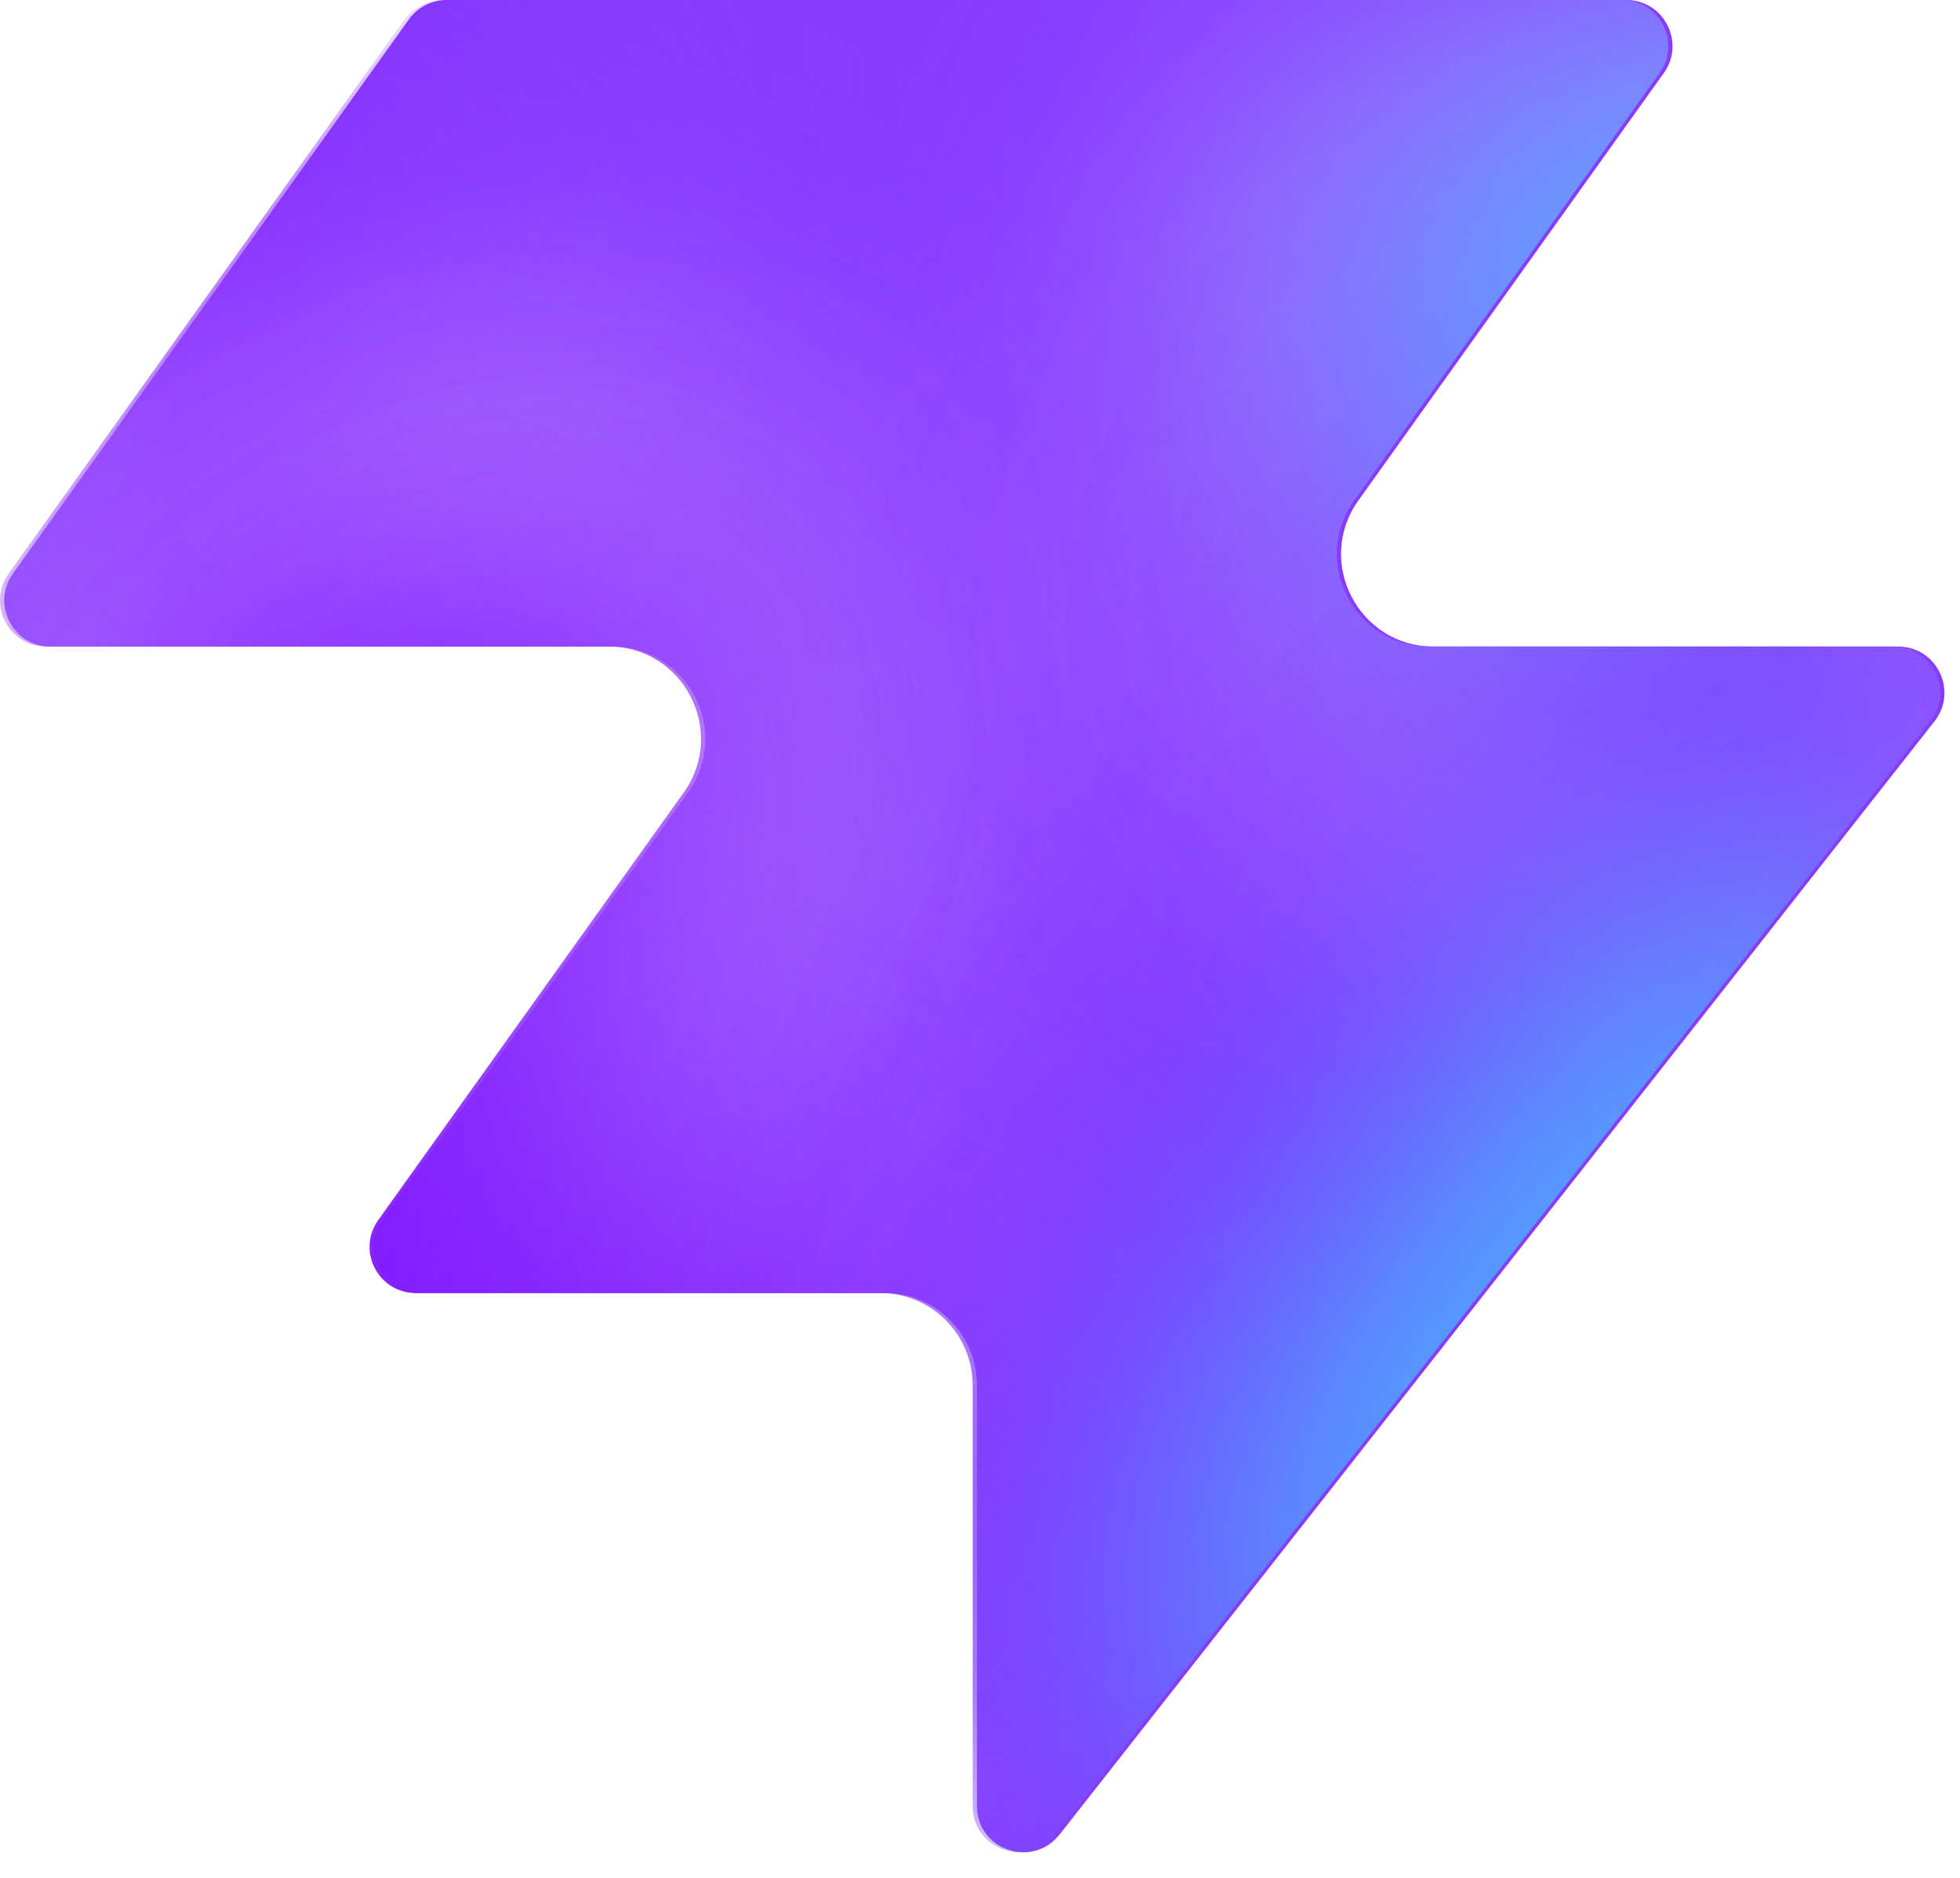
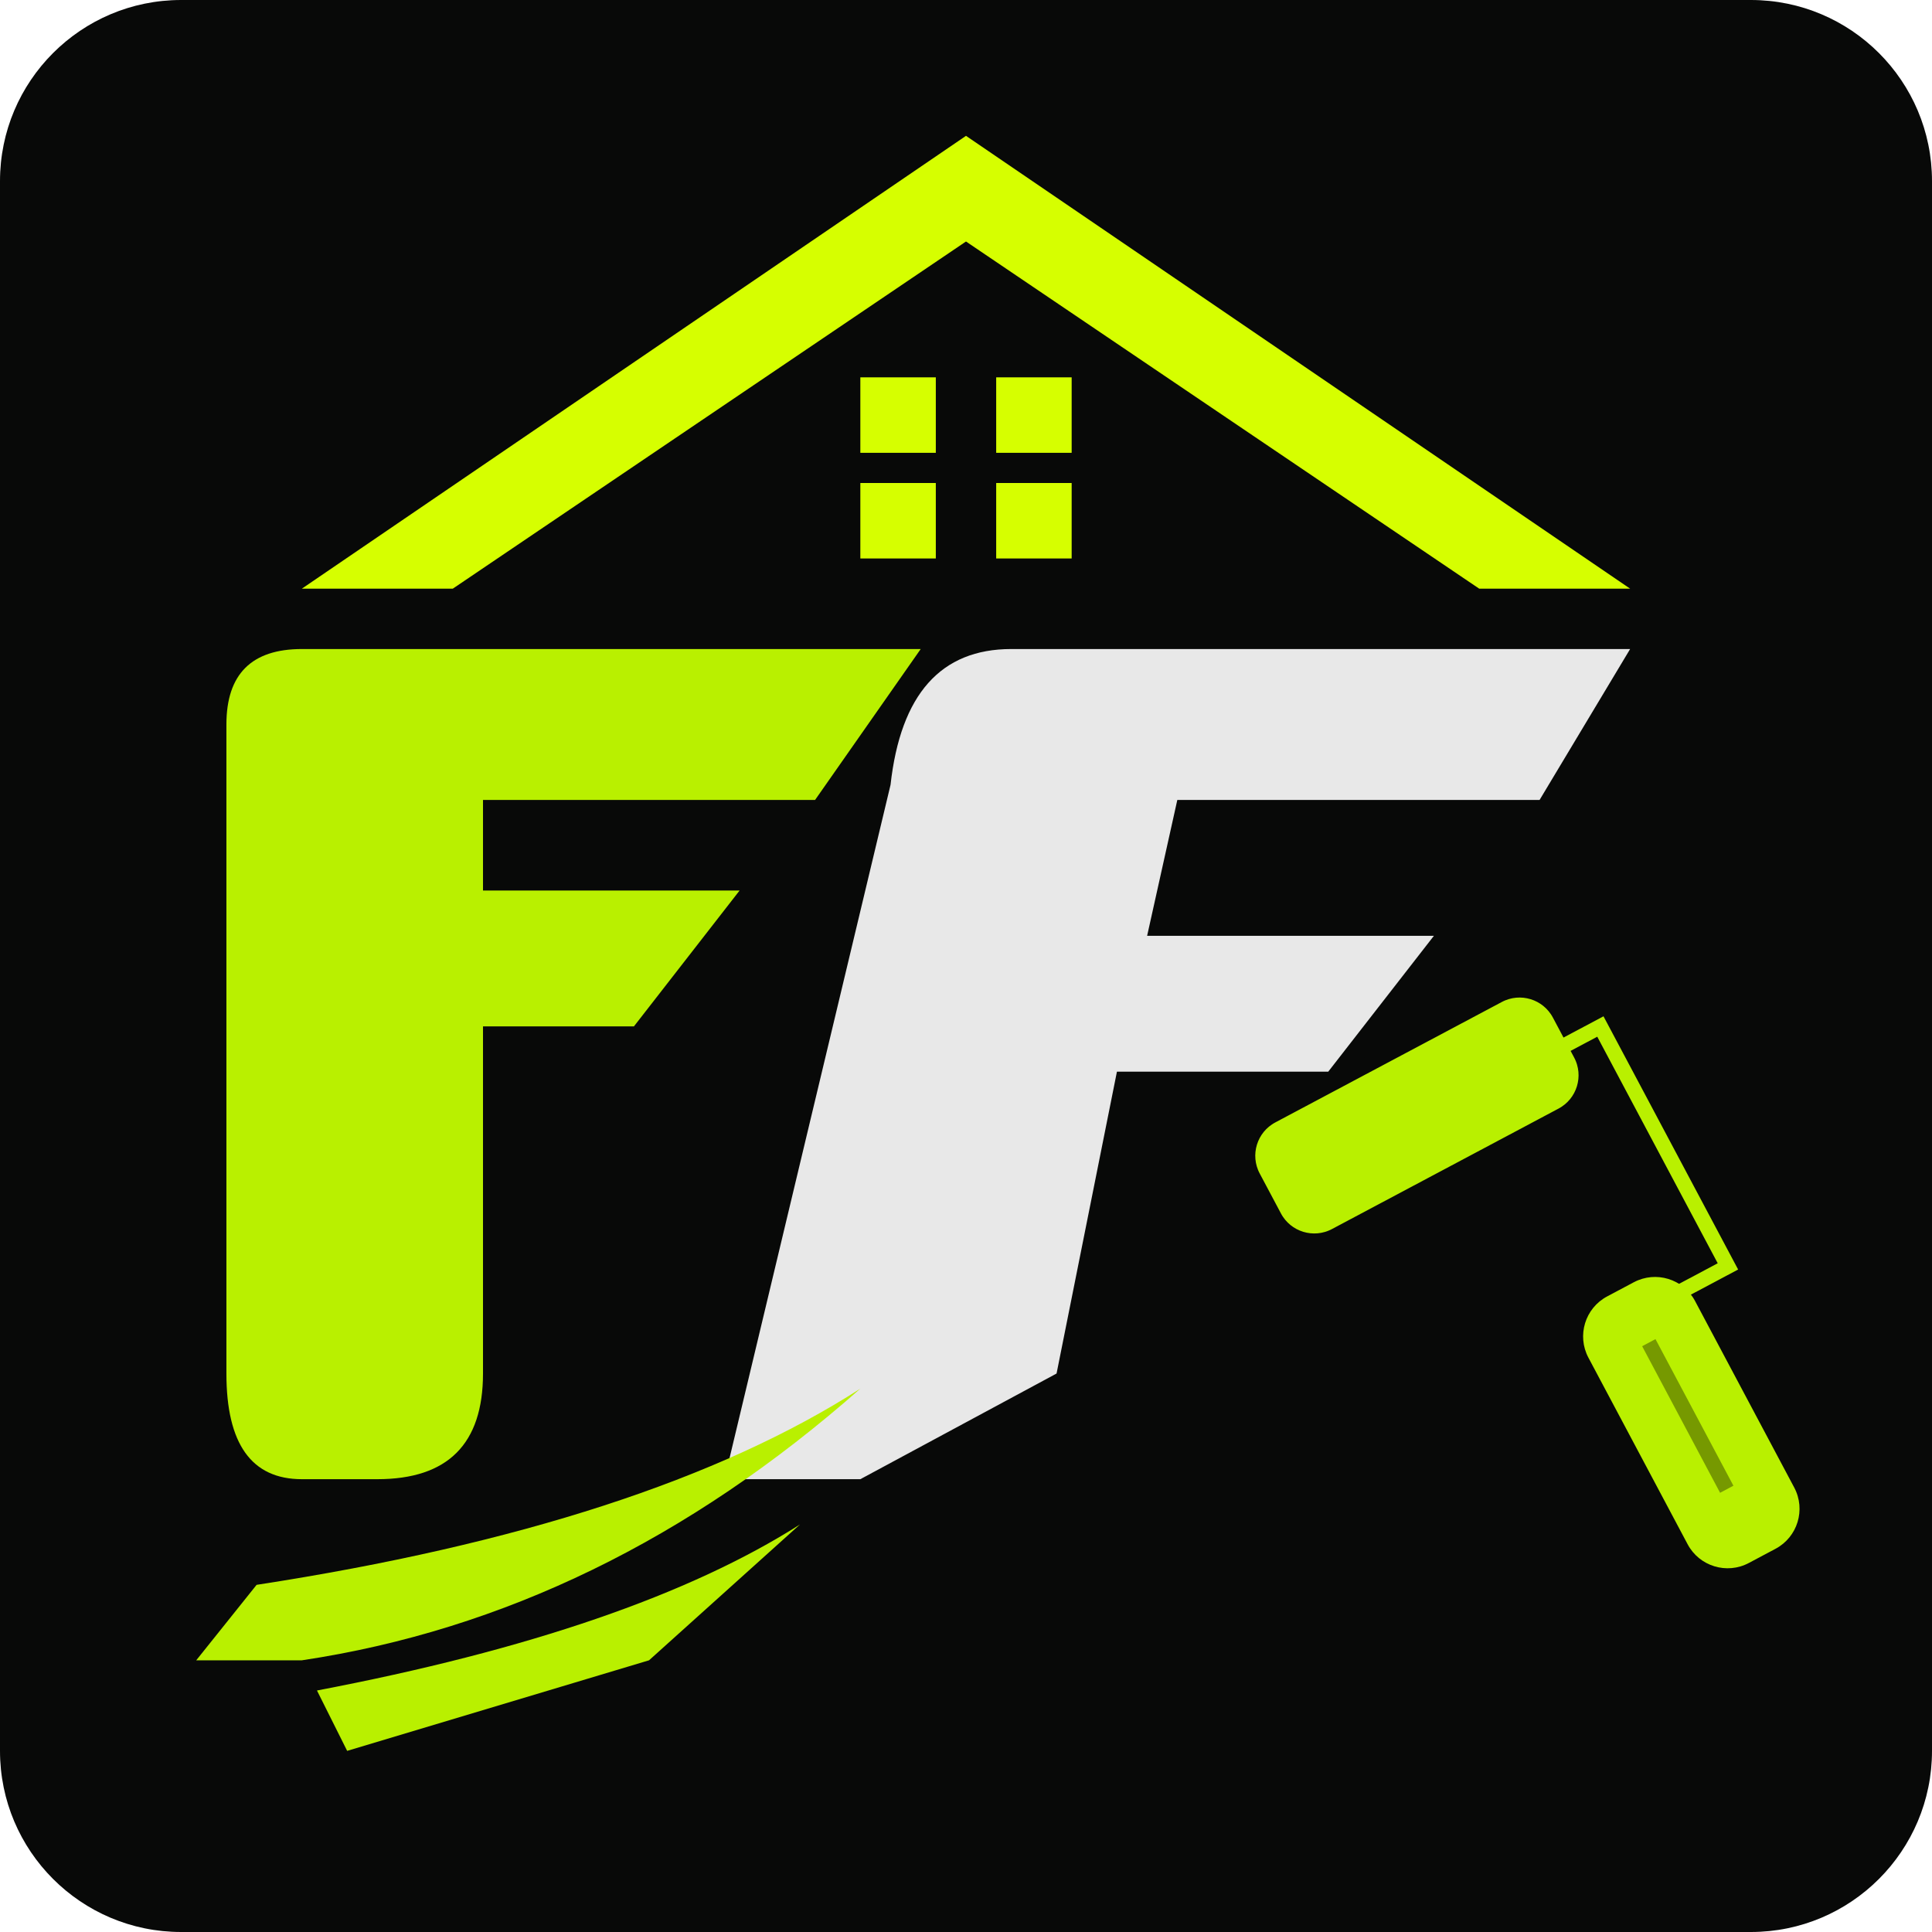
- <svg xmlns="http://www.w3.org/2000/svg" width="48" height="46" fill="none" viewBox="0 0 48 46">
-   <path fill="#863bff" d="M25.946 44.938c-.664.845-2.021.375-2.021-.698V33.937a2.26 2.26 0 0 0-2.262-2.262H10.287c-.92 0-1.456-1.04-.92-1.788l7.48-10.471c1.07-1.497 0-3.578-1.842-3.578H1.237c-.92 0-1.456-1.04-.92-1.788L10.013.474c.214-.297.556-.474.92-.474h28.894c.92 0 1.456 1.04.92 1.788l-7.48 10.471c-1.07 1.498 0 3.579 1.842 3.579h11.377c.943 0 1.473 1.088.89 1.83L25.947 44.94z" style="fill:#863bff;fill:color(display-p3 .525 .23 1);fill-opacity:1" />
-   <mask id="a" width="48" height="46" x="0" y="0" maskUnits="userSpaceOnUse" style="mask-type:alpha">
-     <path fill="#000" d="M25.842 44.938c-.664.844-2.021.375-2.021-.698V33.937a2.26 2.26 0 0 0-2.262-2.262H10.183c-.92 0-1.456-1.04-.92-1.788l7.48-10.471c1.07-1.498 0-3.579-1.842-3.579H1.133c-.92 0-1.456-1.04-.92-1.787L9.91.473c.214-.297.556-.474.92-.474h28.894c.92 0 1.456 1.04.92 1.788l-7.48 10.471c-1.07 1.498 0 3.578 1.842 3.578h11.377c.943 0 1.473 1.088.89 1.832L25.843 44.94z" style="fill:#000;fill-opacity:1" />
-   </mask>
-   <g mask="url(#a)">
-     <g filter="url(#b)">
-       <ellipse cx="5.508" cy="14.704" fill="#ede6ff" rx="5.508" ry="14.704" style="fill:#ede6ff;fill:color(display-p3 .927 .903 1);fill-opacity:1" transform="matrix(.00324 1 1 -.00324 -4.47 31.516)" />
-     </g>
-     <g filter="url(#c)">
-       <ellipse cx="10.399" cy="29.851" fill="#ede6ff" rx="10.399" ry="29.851" style="fill:#ede6ff;fill:color(display-p3 .927 .903 1);fill-opacity:1" transform="matrix(.00324 1 1 -.00324 -39.328 7.883)" />
-     </g>
-     <g filter="url(#d)">
-       <ellipse cx="5.508" cy="30.487" fill="#7e14ff" rx="5.508" ry="30.487" style="fill:#7e14ff;fill:color(display-p3 .492 .077 1);fill-opacity:1" transform="rotate(89.814 -25.913 -14.639)scale(1 -1)" />
-     </g>
-     <g filter="url(#e)">
-       <ellipse cx="5.508" cy="30.599" fill="#7e14ff" rx="5.508" ry="30.599" style="fill:#7e14ff;fill:color(display-p3 .492 .077 1);fill-opacity:1" transform="rotate(89.814 -32.644 -3.334)scale(1 -1)" />
-     </g>
-     <g filter="url(#f)">
-       <ellipse cx="5.508" cy="30.599" fill="#7e14ff" rx="5.508" ry="30.599" style="fill:#7e14ff;fill:color(display-p3 .492 .077 1);fill-opacity:1" transform="matrix(.00324 1 1 -.00324 -34.34 30.47)" />
-     </g>
-     <g filter="url(#g)">
-       <ellipse cx="14.072" cy="22.078" fill="#ede6ff" rx="14.072" ry="22.078" style="fill:#ede6ff;fill:color(display-p3 .927 .903 1);fill-opacity:1" transform="rotate(93.35 24.506 48.493)scale(-1 1)" />
-     </g>
-     <g filter="url(#h)">
-       <ellipse cx="3.47" cy="21.501" fill="#7e14ff" rx="3.47" ry="21.501" style="fill:#7e14ff;fill:color(display-p3 .492 .077 1);fill-opacity:1" transform="rotate(89.009 28.708 47.59)scale(-1 1)" />
-     </g>
-     <g filter="url(#i)">
-       <ellipse cx="3.47" cy="21.501" fill="#7e14ff" rx="3.47" ry="21.501" style="fill:#7e14ff;fill:color(display-p3 .492 .077 1);fill-opacity:1" transform="rotate(89.009 28.708 47.59)scale(-1 1)" />
-     </g>
-     <g filter="url(#j)">
-       <ellipse cx=".387" cy="8.972" fill="#7e14ff" rx="4.407" ry="29.108" style="fill:#7e14ff;fill:color(display-p3 .492 .077 1);fill-opacity:1" transform="rotate(39.51 .387 8.972)" />
-     </g>
-     <g filter="url(#k)">
-       <ellipse cx="47.523" cy="-6.092" fill="#7e14ff" rx="4.407" ry="29.108" style="fill:#7e14ff;fill:color(display-p3 .492 .077 1);fill-opacity:1" transform="rotate(37.892 47.523 -6.092)" />
-     </g>
-     <g filter="url(#l)">
-       <ellipse cx="41.412" cy="6.333" fill="#47bfff" rx="5.971" ry="9.665" style="fill:#47bfff;fill:color(display-p3 .28 .748 1);fill-opacity:1" transform="rotate(37.892 41.412 6.333)" />
-     </g>
-     <g filter="url(#m)">
-       <ellipse cx="-1.879" cy="38.332" fill="#7e14ff" rx="4.407" ry="29.108" style="fill:#7e14ff;fill:color(display-p3 .492 .077 1);fill-opacity:1" transform="rotate(37.892 -1.88 38.332)" />
-     </g>
-     <g filter="url(#n)">
-       <ellipse cx="-1.879" cy="38.332" fill="#7e14ff" rx="4.407" ry="29.108" style="fill:#7e14ff;fill:color(display-p3 .492 .077 1);fill-opacity:1" transform="rotate(37.892 -1.88 38.332)" />
-     </g>
-     <g filter="url(#o)">
-       <ellipse cx="35.651" cy="29.907" fill="#7e14ff" rx="4.407" ry="29.108" style="fill:#7e14ff;fill:color(display-p3 .492 .077 1);fill-opacity:1" transform="rotate(37.892 35.651 29.907)" />
-     </g>
-     <g filter="url(#p)">
-       <ellipse cx="38.418" cy="32.4" fill="#47bfff" rx="5.971" ry="15.297" style="fill:#47bfff;fill:color(display-p3 .28 .748 1);fill-opacity:1" transform="rotate(37.892 38.418 32.4)" />
-     </g>
+ <svg xmlns="http://www.w3.org/2000/svg" viewBox="0 0 128 128">
+   <rect width="128" height="128" rx="12" fill="#080908" />
+   <path d="M20 39 L64 9 L108 39 L98 39 L64 16 L30 39 Z" fill="#D6FF00" />
+   <g fill="#D6FF00">
+     <rect x="57" y="25" width="5" height="5" />
+     <rect x="66" y="25" width="5" height="5" />
+     <rect x="57" y="32" width="5" height="5" />
+     <rect x="66" y="32" width="5" height="5" />
  </g>
-   <defs>
-     <filter id="b" width="60.045" height="41.654" x="-19.77" y="16.149" color-interpolation-filters="sRGB" filterUnits="userSpaceOnUse">
-       <feFlood flood-opacity="0" result="BackgroundImageFix" />
-       <feBlend in="SourceGraphic" in2="BackgroundImageFix" result="shape" />
-       <feGaussianBlur result="effect1_foregroundBlur_2002_17158" stdDeviation="7.659" />
-     </filter>
-     <filter id="c" width="90.34" height="51.437" x="-54.613" y="-7.533" color-interpolation-filters="sRGB" filterUnits="userSpaceOnUse">
-       <feFlood flood-opacity="0" result="BackgroundImageFix" />
-       <feBlend in="SourceGraphic" in2="BackgroundImageFix" result="shape" />
-       <feGaussianBlur result="effect1_foregroundBlur_2002_17158" stdDeviation="7.659" />
-     </filter>
-     <filter id="d" width="79.355" height="29.4" x="-49.64" y="2.03" color-interpolation-filters="sRGB" filterUnits="userSpaceOnUse">
-       <feFlood flood-opacity="0" result="BackgroundImageFix" />
-       <feBlend in="SourceGraphic" in2="BackgroundImageFix" result="shape" />
-       <feGaussianBlur result="effect1_foregroundBlur_2002_17158" stdDeviation="4.596" />
-     </filter>
-     <filter id="e" width="79.579" height="29.4" x="-45.045" y="20.029" color-interpolation-filters="sRGB" filterUnits="userSpaceOnUse">
-       <feFlood flood-opacity="0" result="BackgroundImageFix" />
-       <feBlend in="SourceGraphic" in2="BackgroundImageFix" result="shape" />
-       <feGaussianBlur result="effect1_foregroundBlur_2002_17158" stdDeviation="4.596" />
-     </filter>
-     <filter id="f" width="79.579" height="29.4" x="-43.513" y="21.178" color-interpolation-filters="sRGB" filterUnits="userSpaceOnUse">
-       <feFlood flood-opacity="0" result="BackgroundImageFix" />
-       <feBlend in="SourceGraphic" in2="BackgroundImageFix" result="shape" />
-       <feGaussianBlur result="effect1_foregroundBlur_2002_17158" stdDeviation="4.596" />
-     </filter>
-     <filter id="g" width="74.749" height="58.852" x="15.756" y="-17.901" color-interpolation-filters="sRGB" filterUnits="userSpaceOnUse">
-       <feFlood flood-opacity="0" result="BackgroundImageFix" />
-       <feBlend in="SourceGraphic" in2="BackgroundImageFix" result="shape" />
-       <feGaussianBlur result="effect1_foregroundBlur_2002_17158" stdDeviation="7.659" />
-     </filter>
-     <filter id="h" width="61.377" height="25.362" x="23.548" y="2.284" color-interpolation-filters="sRGB" filterUnits="userSpaceOnUse">
-       <feFlood flood-opacity="0" result="BackgroundImageFix" />
-       <feBlend in="SourceGraphic" in2="BackgroundImageFix" result="shape" />
-       <feGaussianBlur result="effect1_foregroundBlur_2002_17158" stdDeviation="4.596" />
-     </filter>
-     <filter id="i" width="61.377" height="25.362" x="23.548" y="2.284" color-interpolation-filters="sRGB" filterUnits="userSpaceOnUse">
-       <feFlood flood-opacity="0" result="BackgroundImageFix" />
-       <feBlend in="SourceGraphic" in2="BackgroundImageFix" result="shape" />
-       <feGaussianBlur result="effect1_foregroundBlur_2002_17158" stdDeviation="4.596" />
-     </filter>
-     <filter id="j" width="56.045" height="63.649" x="-27.636" y="-22.853" color-interpolation-filters="sRGB" filterUnits="userSpaceOnUse">
-       <feFlood flood-opacity="0" result="BackgroundImageFix" />
-       <feBlend in="SourceGraphic" in2="BackgroundImageFix" result="shape" />
-       <feGaussianBlur result="effect1_foregroundBlur_2002_17158" stdDeviation="4.596" />
-     </filter>
-     <filter id="k" width="54.814" height="64.646" x="20.116" y="-38.415" color-interpolation-filters="sRGB" filterUnits="userSpaceOnUse">
-       <feFlood flood-opacity="0" result="BackgroundImageFix" />
-       <feBlend in="SourceGraphic" in2="BackgroundImageFix" result="shape" />
-       <feGaussianBlur result="effect1_foregroundBlur_2002_17158" stdDeviation="4.596" />
-     </filter>
-     <filter id="l" width="33.541" height="35.313" x="24.641" y="-11.323" color-interpolation-filters="sRGB" filterUnits="userSpaceOnUse">
-       <feFlood flood-opacity="0" result="BackgroundImageFix" />
-       <feBlend in="SourceGraphic" in2="BackgroundImageFix" result="shape" />
-       <feGaussianBlur result="effect1_foregroundBlur_2002_17158" stdDeviation="4.596" />
-     </filter>
-     <filter id="m" width="54.814" height="64.646" x="-29.286" y="6.009" color-interpolation-filters="sRGB" filterUnits="userSpaceOnUse">
-       <feFlood flood-opacity="0" result="BackgroundImageFix" />
-       <feBlend in="SourceGraphic" in2="BackgroundImageFix" result="shape" />
-       <feGaussianBlur result="effect1_foregroundBlur_2002_17158" stdDeviation="4.596" />
-     </filter>
-     <filter id="n" width="54.814" height="64.646" x="-29.286" y="6.009" color-interpolation-filters="sRGB" filterUnits="userSpaceOnUse">
-       <feFlood flood-opacity="0" result="BackgroundImageFix" />
-       <feBlend in="SourceGraphic" in2="BackgroundImageFix" result="shape" />
-       <feGaussianBlur result="effect1_foregroundBlur_2002_17158" stdDeviation="4.596" />
-     </filter>
-     <filter id="o" width="54.814" height="64.646" x="8.244" y="-2.416" color-interpolation-filters="sRGB" filterUnits="userSpaceOnUse">
-       <feFlood flood-opacity="0" result="BackgroundImageFix" />
-       <feBlend in="SourceGraphic" in2="BackgroundImageFix" result="shape" />
-       <feGaussianBlur result="effect1_foregroundBlur_2002_17158" stdDeviation="4.596" />
-     </filter>
-     <filter id="p" width="39.409" height="43.623" x="18.713" y="10.588" color-interpolation-filters="sRGB" filterUnits="userSpaceOnUse">
-       <feFlood flood-opacity="0" result="BackgroundImageFix" />
-       <feBlend in="SourceGraphic" in2="BackgroundImageFix" result="shape" />
-       <feGaussianBlur result="effect1_foregroundBlur_2002_17158" stdDeviation="4.596" />
-     </filter>
-   </defs>
+   <path d="M20 43 H61 L54 53 H32 V59 H49 L42 68 H32 V91 Q32 98 25 98 H20 Q15 98 15 91 V48 Q15 43 20 43Z" fill="#B9F000" />
+   <path d="M67 43 H108 L102 53 H78 L76 62 H95 L88 71 H74 L70 91 L57 98 H48 L59 52 Q60 43 67 43Z" fill="#E8E8E8" />
+   <path d="M17 105 Q43 101 57 92 Q40 107 20 110 L13 110Z" fill="#B9F000" />
+   <path d="M21 112 Q42 108 53 101 L43 110 L23 116Z" fill="#B9F000" />
+   <g transform="rotate(-28 99 91)">
+     <rect x="91" y="69" width="23" height="9" rx="3" fill="#B9F000" stroke="#080908" strokeWidth="1.5" />
+     <path d="M110 74 H116 V92 H109" fill="none" stroke="#B9F000" strokeWidth="3" strokeLinecap="round" strokeLinejoin="round" />
+     <rect x="105" y="90" width="8" height="20" rx="3" fill="#B9F000" />
+     <path d="M109 94 V105" stroke="#769900" strokeWidth="1.5" />
+   </g>
</svg>
